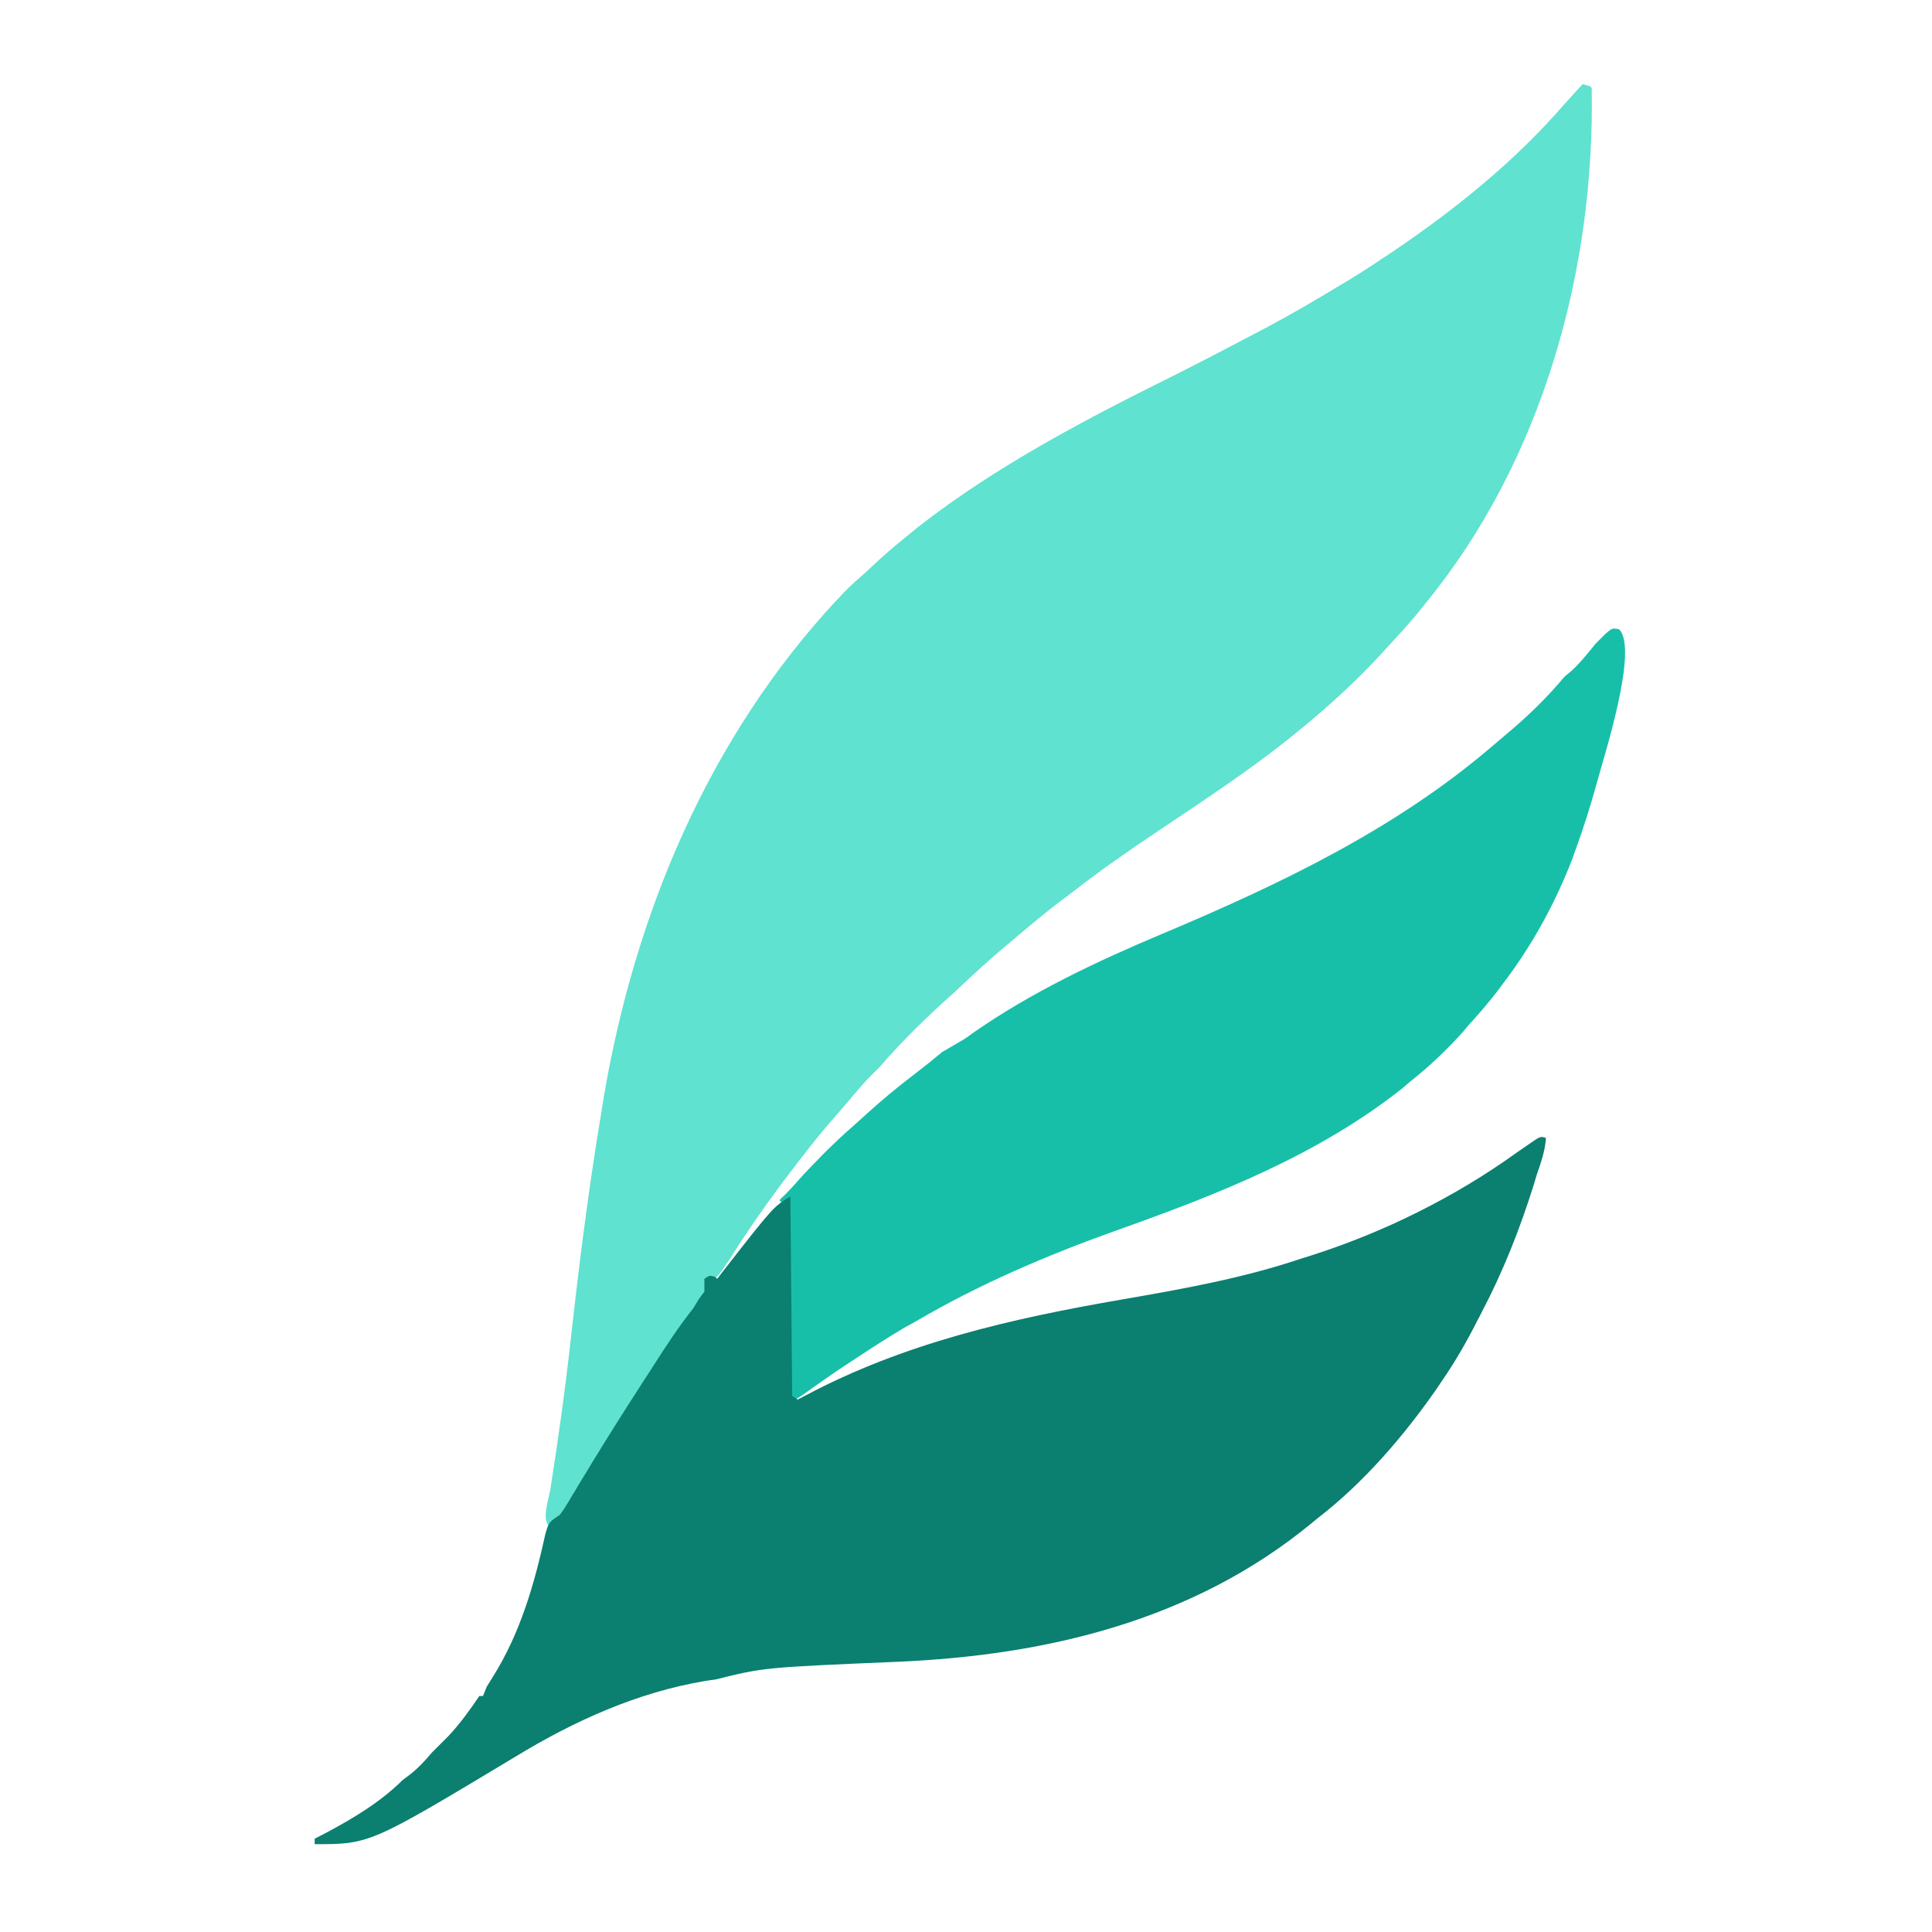
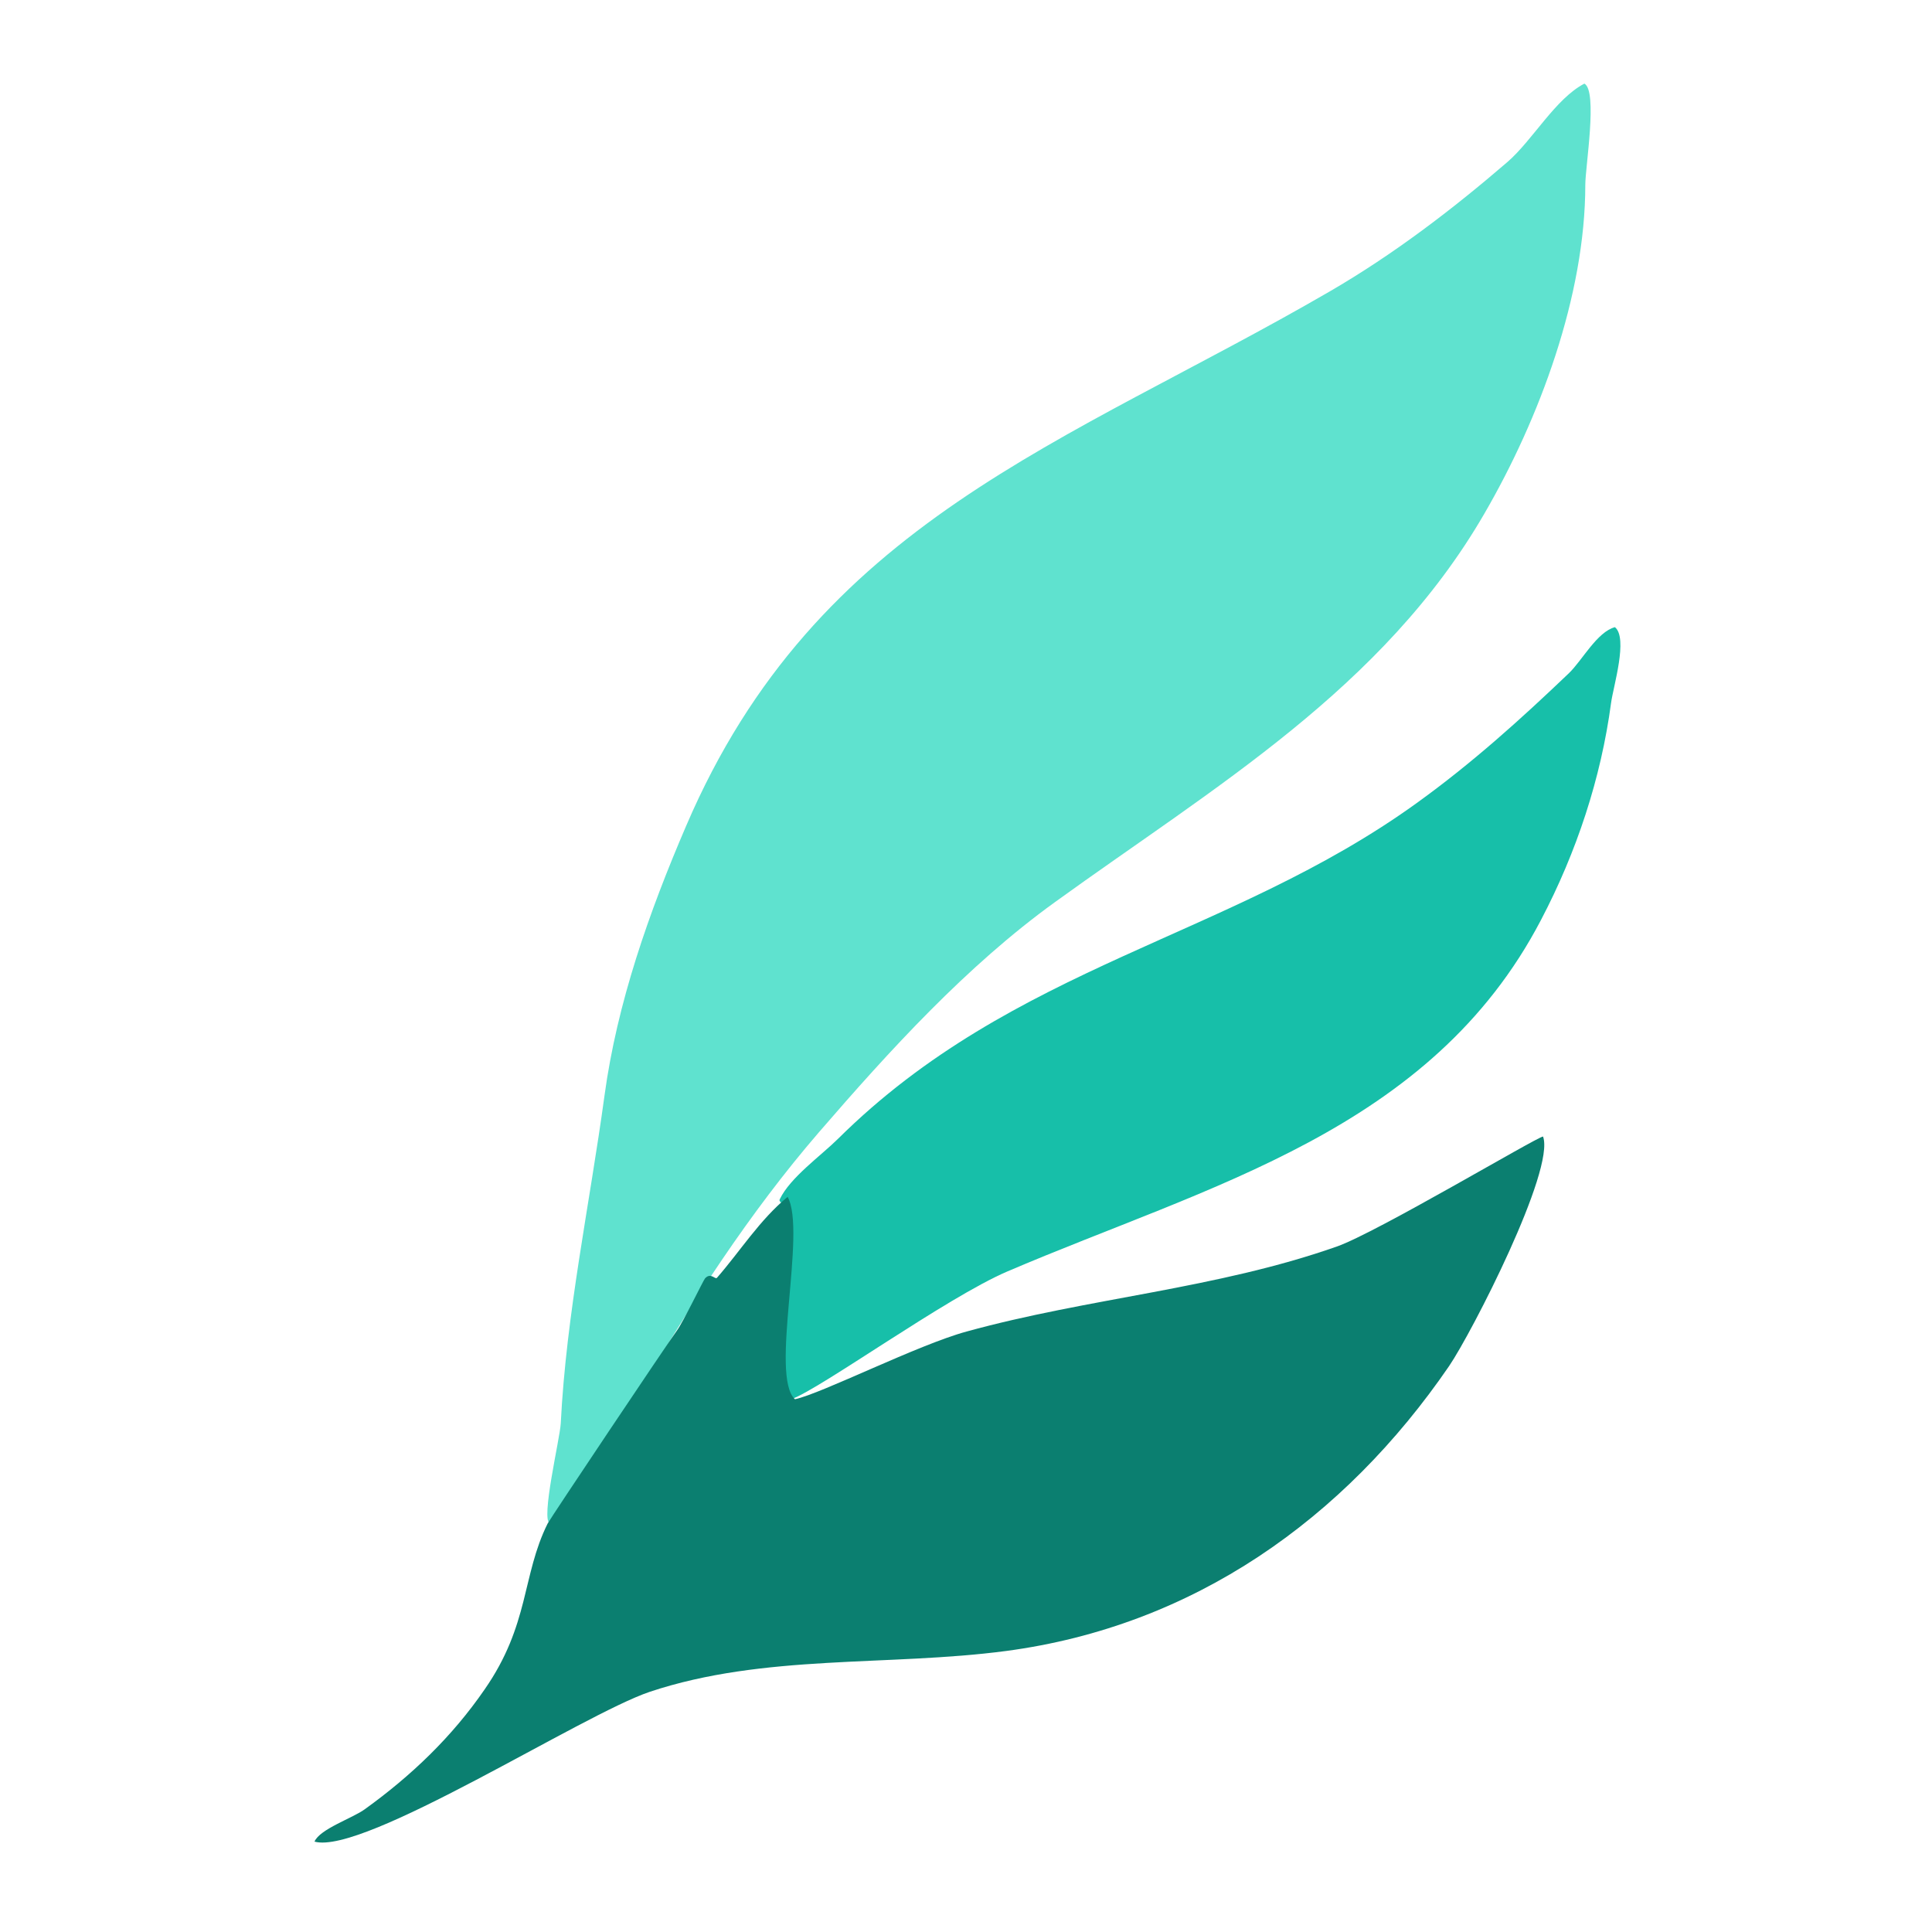
<svg xmlns="http://www.w3.org/2000/svg" viewBox="52 81 1056 1056" role="img" aria-labelledby="t">
-   <path id="leaf-top" fill="#5fe2cf" d="M 917 127 C 921 128 921 128 922 129 C 923.9 228.8 894.9 333.1 831 411 C 830.3 411.9 830.3 411.9 826.5 416.6 C 821.5 422.6 816.3 428.3 811 434 C 809.9 435.2 808.9 436.3 807.8 437.5 C 794.8 451.7 780.8 464.7 766 477 C 764.8 478 763.5 479.1 762.2 480.1 C 737.8 500.3 711.2 517.6 684.9 535.3 C 669.2 545.8 653.9 556.4 639 568 C 637 569.5 635 571 632.9 572.6 C 622.6 580.3 612.8 588.7 603 597 C 602.4 597.5 602.4 597.5 599.6 599.8 C 591.8 606.5 584.2 613.4 576.8 620.4 C 573.7 623.4 570.5 626.3 567.3 629.1 C 555.3 640.1 543.6 651.7 533 664 C 530.7 666.3 528.3 668.7 526 671 C 523.6 673.6 521.3 676.3 519 679 C 518.1 680 517.2 681.1 516.3 682.2 C 514.2 684.6 512.2 687 510.1 689.4 C 508.2 691.6 506.2 693.9 504.2 696.2 C 496.8 704.9 489.9 713.9 483 723 C 481.5 724.9 480.1 726.8 478.6 728.8 C 469.1 741.6 460 754.7 451.5 768.2 C 443.7 780 443.7 780 440 780 C 440 782.3 440 784.6 440 787 C 439.2 788 439.2 788 435 793 C 433.6 795.3 432.3 797.7 431 800 C 429.5 802.2 427.9 804.4 426.3 806.6 C 421.3 813.5 416.6 820.7 412 828 C 410.3 830.7 408.5 833.3 406.8 836 C 393.9 855.9 381.2 875.8 369.1 896.2 C 360.2 910.9 360.2 910.9 352 915 C 348.1 911.1 351.9 900.4 352.8 895.1 C 357.2 867.4 361 839.8 364.1 811.9 C 368.6 771.4 373.7 731 380.4 690.7 C 380.9 687.6 381.4 684.4 381.9 681.3 C 398.9 580.5 439.4 484.1 509.4 408.9 C 510.1 408.3 510.1 408.3 513.2 404.9 C 517 401 520.9 397.5 525 394 C 527.1 392 529.2 390.1 531.3 388.1 C 537 382.8 542.9 377.9 549 373 C 550.5 371.8 552 370.5 553.6 369.2 C 597 335.3 646.3 309.7 695.5 285.3 C 704.5 280.7 713.5 276.2 722.5 271.4 C 725.9 269.6 729.4 267.8 732.8 266 C 747.5 258.5 761.8 250.5 776 242 C 777.8 240.9 779.6 239.8 781.5 238.7 C 790.5 233.4 799.4 227.9 808 222 C 809.9 220.8 811.7 219.6 813.6 218.3 C 847.6 195.3 880.1 169.1 907 138 C 910.3 134.3 913.7 130.7 917 127 Z" />
-   <path id="leaf-mid" fill="#17bfa9" d="M 937 425 C 947.8 435.8 928.5 495.1 924.9 508.6 C 921.4 521.3 917.5 533.7 913 546 C 912.5 547.4 912 548.8 911.5 550.2 C 902.2 574.4 889.6 597.4 874 618 C 873.2 619.1 872.3 620.2 871.5 621.4 C 866.3 628.2 860.8 634.7 855 641 C 853.9 642.2 852.9 643.5 851.8 644.8 C 842.9 654.7 833.5 663.7 823 672 C 821.4 673.4 819.8 674.7 818.2 676.1 C 771.7 712.8 716.4 734.3 661.2 753.9 C 623.8 767.3 587.3 782.9 553 803 C 550.6 804.3 548.2 805.7 545.8 807 C 536.7 812.4 527.8 818.2 519 824 C 517.6 824.9 516.3 825.8 514.9 826.7 C 508.6 830.8 502.5 835.1 496.4 839.4 C 490 844 490 844 485 847 C 480.8 842.8 481.6 840.1 481.6 834.2 C 481.6 832.1 481.6 830 481.6 827.9 C 481.6 825.6 481.6 823.4 481.6 821.1 C 481.6 818.8 481.6 816.5 481.6 814.1 C 481.5 804.2 481.5 794.4 481.5 784.5 C 481.5 777.3 481.4 770.1 481.4 762.9 C 481.4 760.7 481.4 758.4 481.4 756.1 C 481.4 754 481.4 752 481.4 749.8 C 481.4 748 481.4 746.2 481.4 744.3 C 481 740 481 740 478 737 C 479 736 480 735 481.1 734 C 483.5 731.5 485.9 729 488.1 726.4 C 492.6 721.4 497.2 716.7 501.9 711.9 C 503.6 710.2 505.3 708.5 507.1 706.8 C 511.3 702.7 515.6 698.8 520 695 C 521.8 693.4 523.6 691.7 525.5 690 C 534.1 682.2 542.8 675 552 668 C 557.1 664.1 562.1 660.1 567 656 C 571 653.7 575 651.3 579 649 C 580.6 647.9 582.2 646.8 583.8 645.6 C 615.4 623.5 651.8 606.3 687.3 591.4 C 751.4 564.4 814.5 534.4 867.7 488.8 C 869.9 486.9 872.1 485.1 874.3 483.2 C 886.1 473.4 897.2 462.8 907 451 C 908.2 449.9 909.5 448.9 910.8 447.8 C 915.8 443.3 919.7 438.2 924 433 C 932.8 424 932.8 424 937 425 Z" />
-   <path id="leaf-bot" fill="#0b7f70" d="M 897 703 C 896.5 710.1 894.3 716.3 892 723 C 891.4 725 890.8 727 890.2 729 C 882.7 752.8 873.6 775.9 862 798 C 861.2 799.7 860.3 801.3 859.4 803 C 853.6 814.5 847.3 825.4 840 836 C 839.5 836.7 839.5 836.7 837.1 840.3 C 819 866.3 797.2 891.6 772 911 C 770.9 911.9 769.8 912.8 768.6 913.8 C 704.2 966.7 624.2 985.8 542.6 989.3 C 469.5 992.4 469.5 992.4 443 999 C 441.2 999.2 439.3 999.5 437.4 999.8 C 400.4 1006 365.9 1021.6 334 1041 C 254.2 1089 254.2 1089 224 1089 C 224 1088 224 1087 224 1086 C 226.2 1084.9 228.4 1083.7 230.6 1082.6 C 245.2 1074.8 260.2 1065.8 272 1054 C 272.7 1053.5 272.7 1053.5 276.4 1050.7 C 280.9 1047.1 284.3 1043.4 288 1039 C 291 1036 294 1033 297 1030 C 303.5 1023.1 308.7 1015.8 314 1008 C 314.7 1008 315.3 1008 316 1008 C 316.7 1006.4 317.3 1004.7 318 1003 C 319.2 1001.1 320.4 999.2 321.6 997.2 C 336.5 973.3 344.1 946.8 350.1 919.4 C 352 913 352 913 358 909 C 360.4 905.7 360.4 905.7 362.7 901.9 C 363.6 900.4 364.4 899 365.3 897.5 C 365.8 896.8 365.8 896.8 368 893 C 369.7 890.2 371.5 887.3 373.2 884.5 C 374.1 883 375 881.5 375.9 880 C 384.6 865.8 393.5 851.7 402.5 837.8 C 404.8 834.3 407.1 830.7 409.4 827.1 C 416.2 816.5 423.1 805.9 431 796 C 432 794.4 433 792.7 434 791 C 435 789.7 436 788.4 437 787 C 437 784.7 437 782.4 437 780 C 440 778 440 778 443 779 C 443.3 779.3 443.7 779.7 444 780 C 445 778.7 446 777.4 447 776.1 C 474.8 740.5 474.8 740.5 484 735 C 484.3 771 484.7 806.9 485 844 C 486 844.7 487 845.3 488 846 C 488.7 845.6 488.7 845.6 492 843.9 C 546.3 815 604.9 801.7 665.1 791.3 C 698.1 785.6 731.2 779.7 763 769 C 764.7 768.5 766.4 767.9 768.1 767.4 C 807.9 754.8 847.1 735.4 881 711 C 883.4 709.4 885.7 707.7 888.1 706.1 C 894 702 894 702 897 703 Z" />
+   <path id="leaf-top" fill="#5fe2cf" d="M918 126.7C925.4 130.7 918.5 172.2 918.5 182C918.5 242.5 893.5 309.8 863.3 361.8C807.9 457.4 715.6 511.2 628.6 574.1C580.3 609 538.3 655.1 499.5 700C461.8 743.7 429.4 793.7 400.7 843.2C390.8 860.3 368.3 905 352.6 913.9C347.4 911.6 358 867.7 358.5 859C361.5 799 374.3 739.4 382.4 679.9C389.3 629.1 406.8 579.5 427 532.5C498.6 365.4 634.2 324.2 778.8 240.3C813.6 220.1 845.7 195.6 876 169.5C889.9 157.4 902.1 135 918 126.7Z" />
+   <path id="leaf-mid" fill="#17bfa9" d="M484.5 845.8C483.2 844.6 481.9 843.7 481.6 841.9C476.7 809.3 483.2 774 481.5 741C481.4 739 477.3 738.3 478.2 736.5C483.9 724.6 500.6 712.8 510 703.5C606.1 608.2 724.2 593.7 826.4 519.9C856.5 498.2 882.8 474.5 909.5 449C916.8 442 924.9 426.4 934.7 423.8C942 429.8 933.8 456.2 932.6 465.1C927.1 506.4 913.7 546.8 894.3 583.8C834.1 699.1 713 728.7 602.5 776C569.2 790.3 500.2 840.3 484.5 845.8Z" />
+   <path id="leaf-bot" fill="#0b7f70" d="M223.9 1087.6C226.8 1080.7 244.7 1074.8 251.4 1069.9C276.8 1051.6 299 1030.4 316.9 1004.4C341.5 969 337.2 942.2 351.3 913.8C352.8 910.9 415.6 817.1 421.9 808.4C425.6 803.3 436.5 780.6 437.4 779.7C440.6 776.3 442.9 780.6 443.9 779.4C456.8 764.6 467.2 747.8 482.5 735.2C493 754.1 472.6 833 486.5 845.8C500.9 842.8 553.8 816 580.3 808.8C647.4 790.3 716.6 785.6 782.8 762.3C804.8 754.5 891.6 702.7 895.4 702.2C902.1 720.4 856.6 809.2 844.1 827.6C786.7 911.4 704.3 969.8 601.9 983.4C537.5 991.9 469.7 984.9 407.2 1005.7C370.3 1018.1 250.8 1095.1 223.9 1087.6Z" />
</svg>
